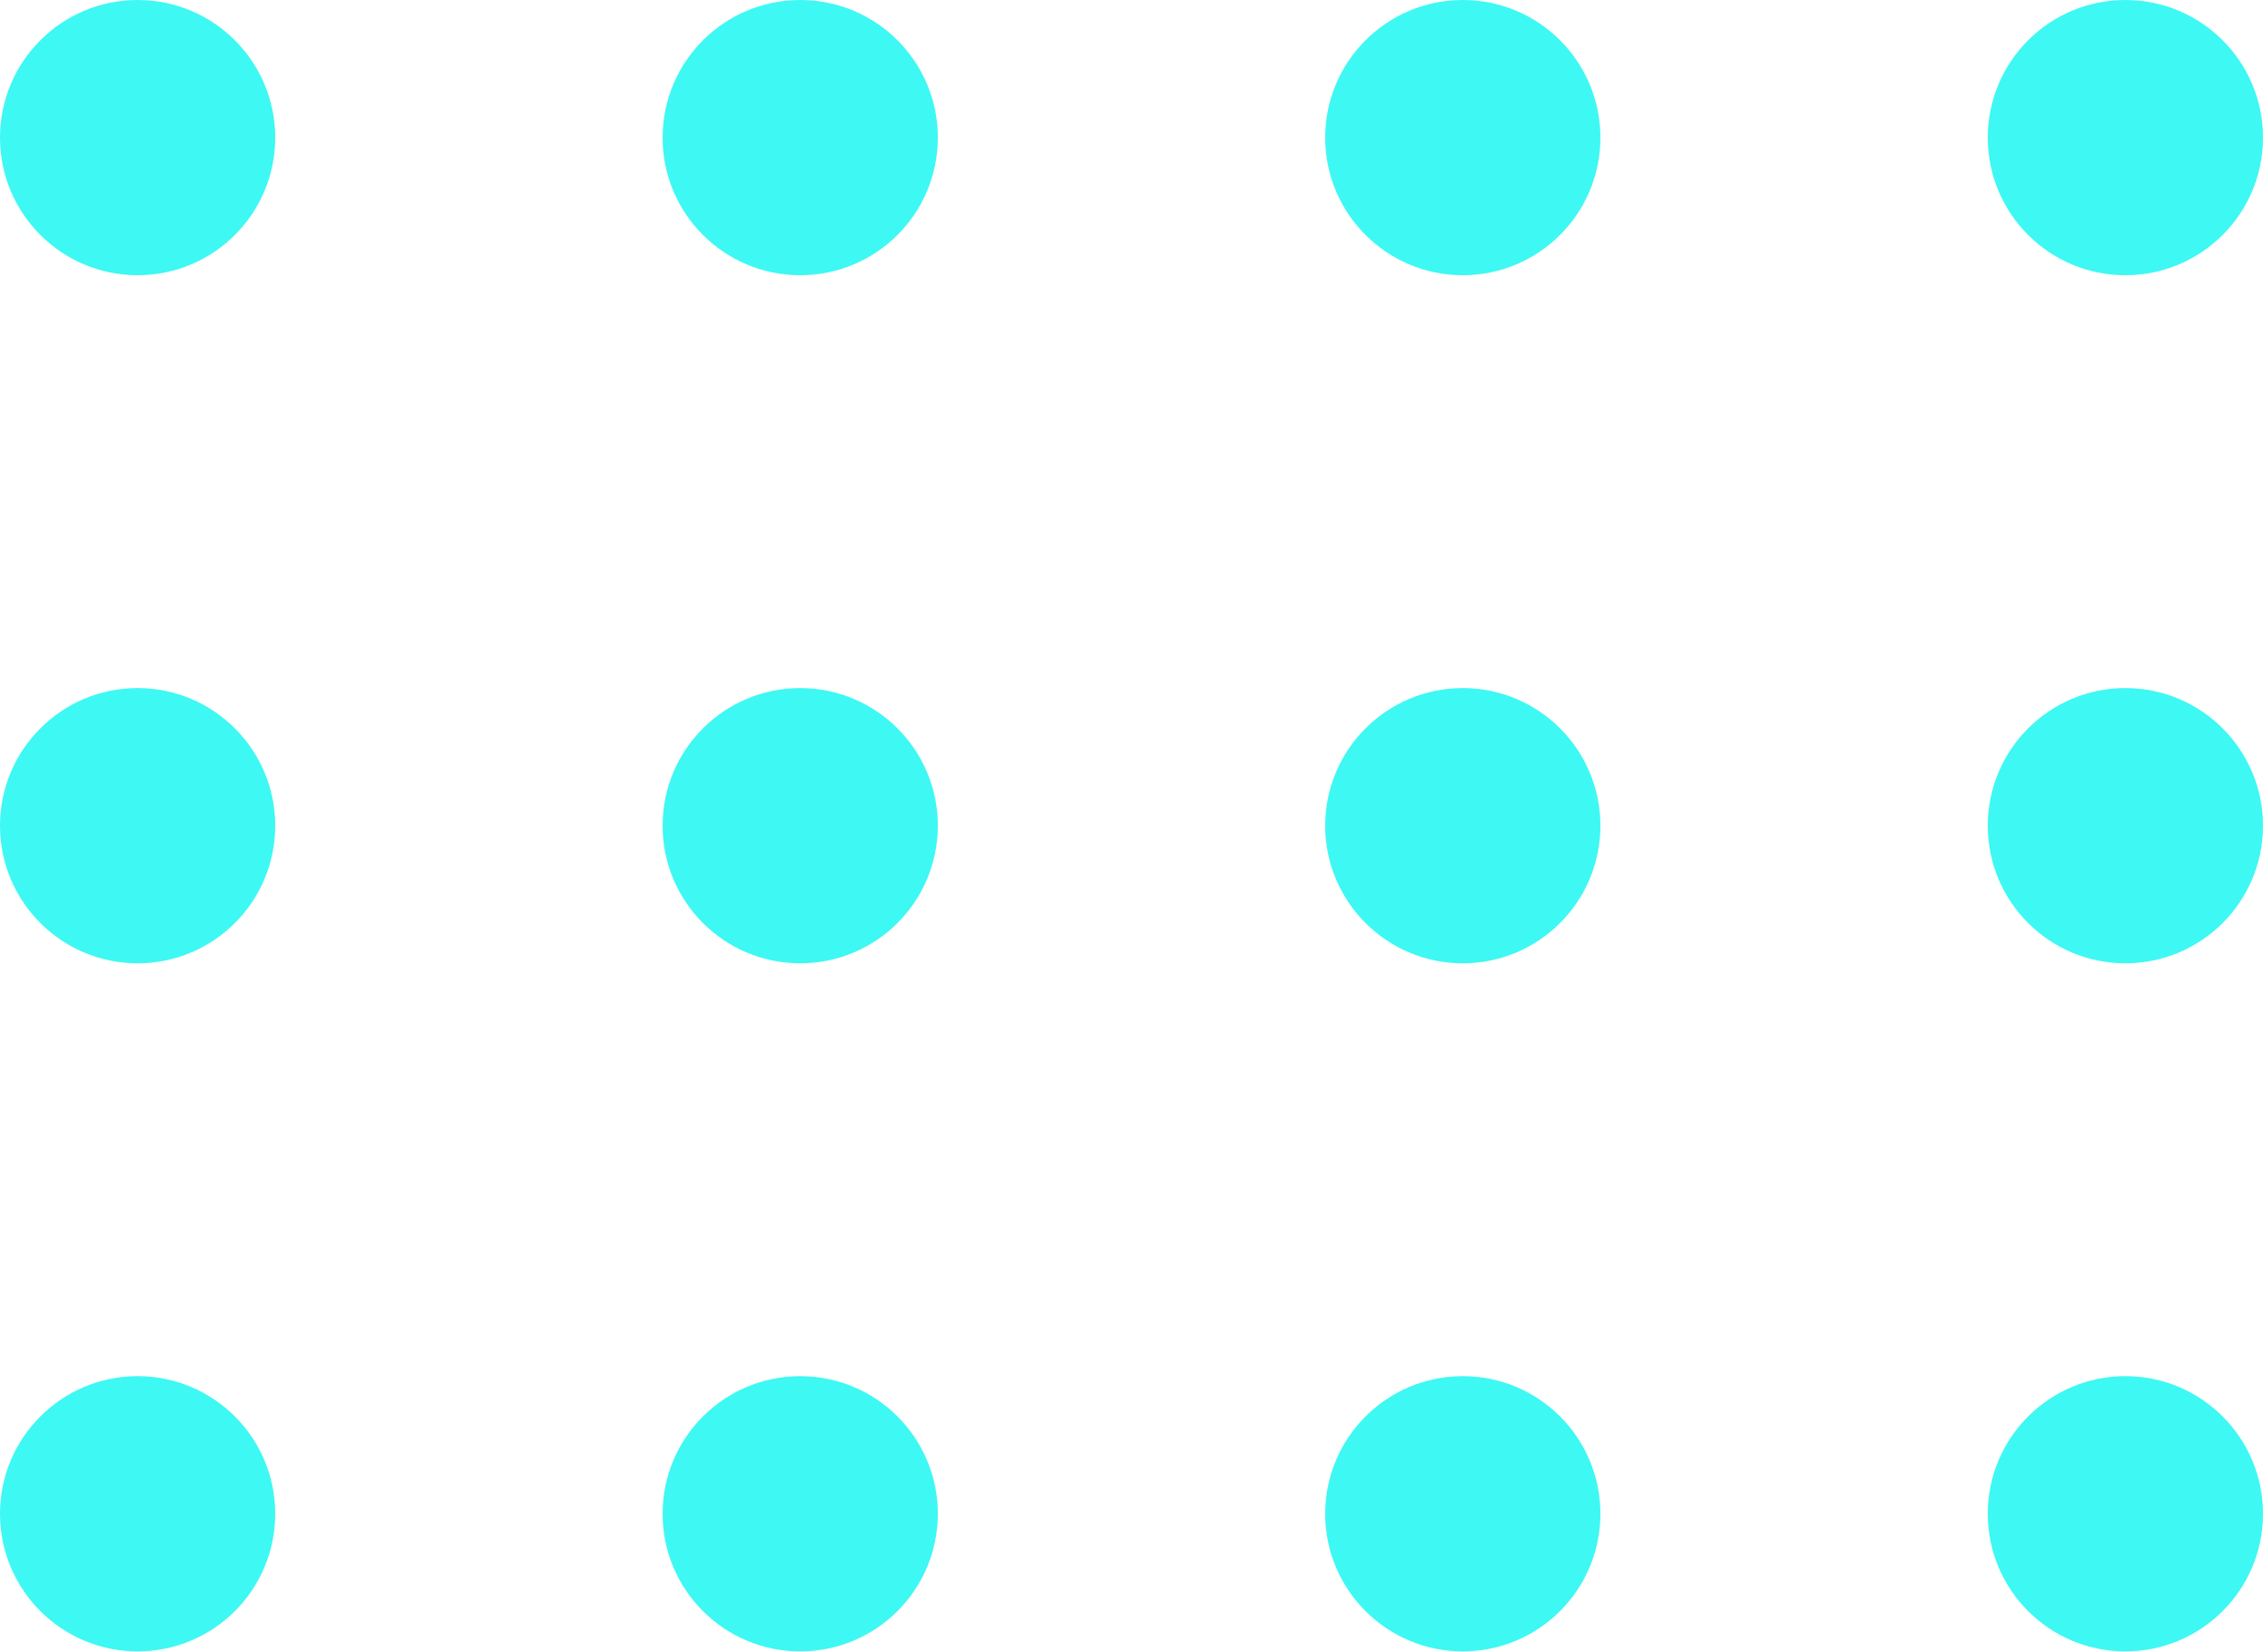
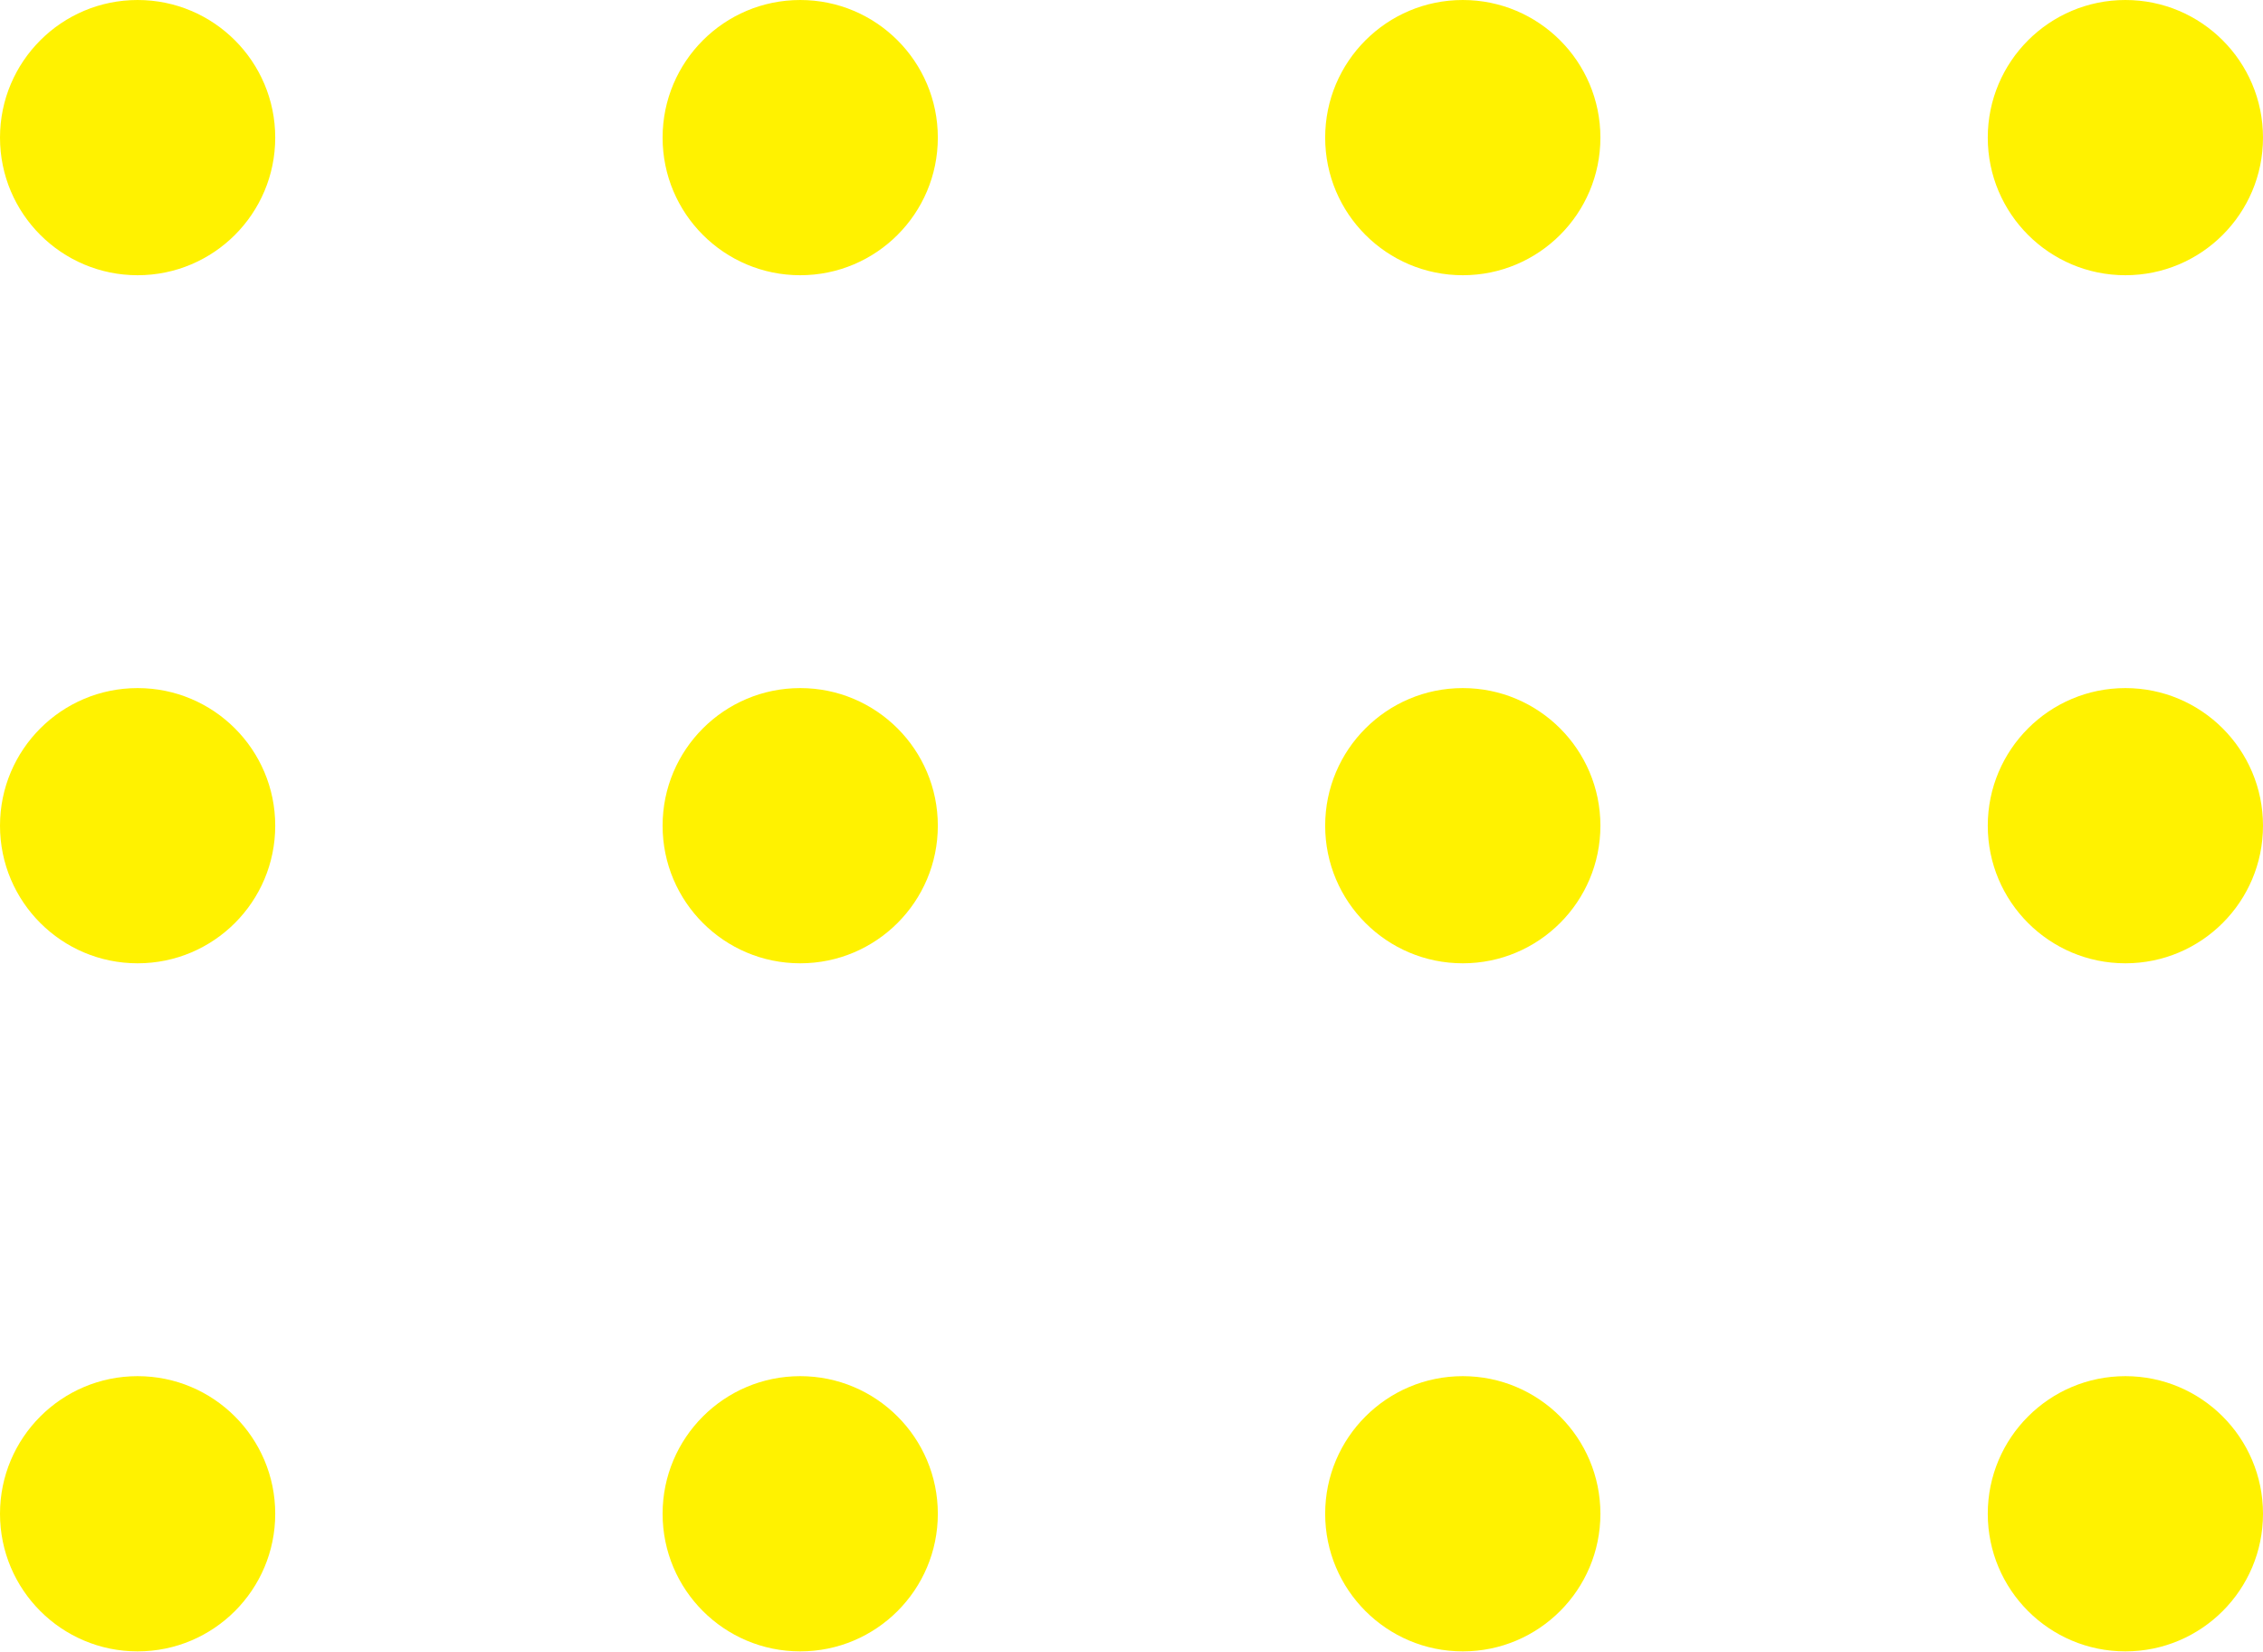
<svg xmlns="http://www.w3.org/2000/svg" width="74" height="54">
-   <g fill="#3ef8f4" paint-order="stroke fill markers">
+   <g fill="#fff200" paint-order="stroke fill markers">
    <circle r="4.5" cy="4.5" cx="4.5" />
    <circle cx="26.167" cy="4.5" r="4.5" />
    <circle r="4.5" cy="4.5" cx="47.833" />
    <circle cx="69.5" cy="4.5" r="4.5" />
    <circle cx="4.5" cy="49.5" r="4.5" />
    <circle r="4.5" cy="49.5" cx="26.167" />
    <circle cx="47.833" cy="49.5" r="4.5" />
    <circle r="4.5" cy="49.5" cx="69.5" />
    <circle cx="4.5" cy="27" r="4.5" />
    <circle r="4.5" cy="27" cx="26.167" />
    <circle cx="47.833" cy="27" r="4.5" />
    <circle r="4.5" cy="27" cx="69.5" />
  </g>
</svg>
